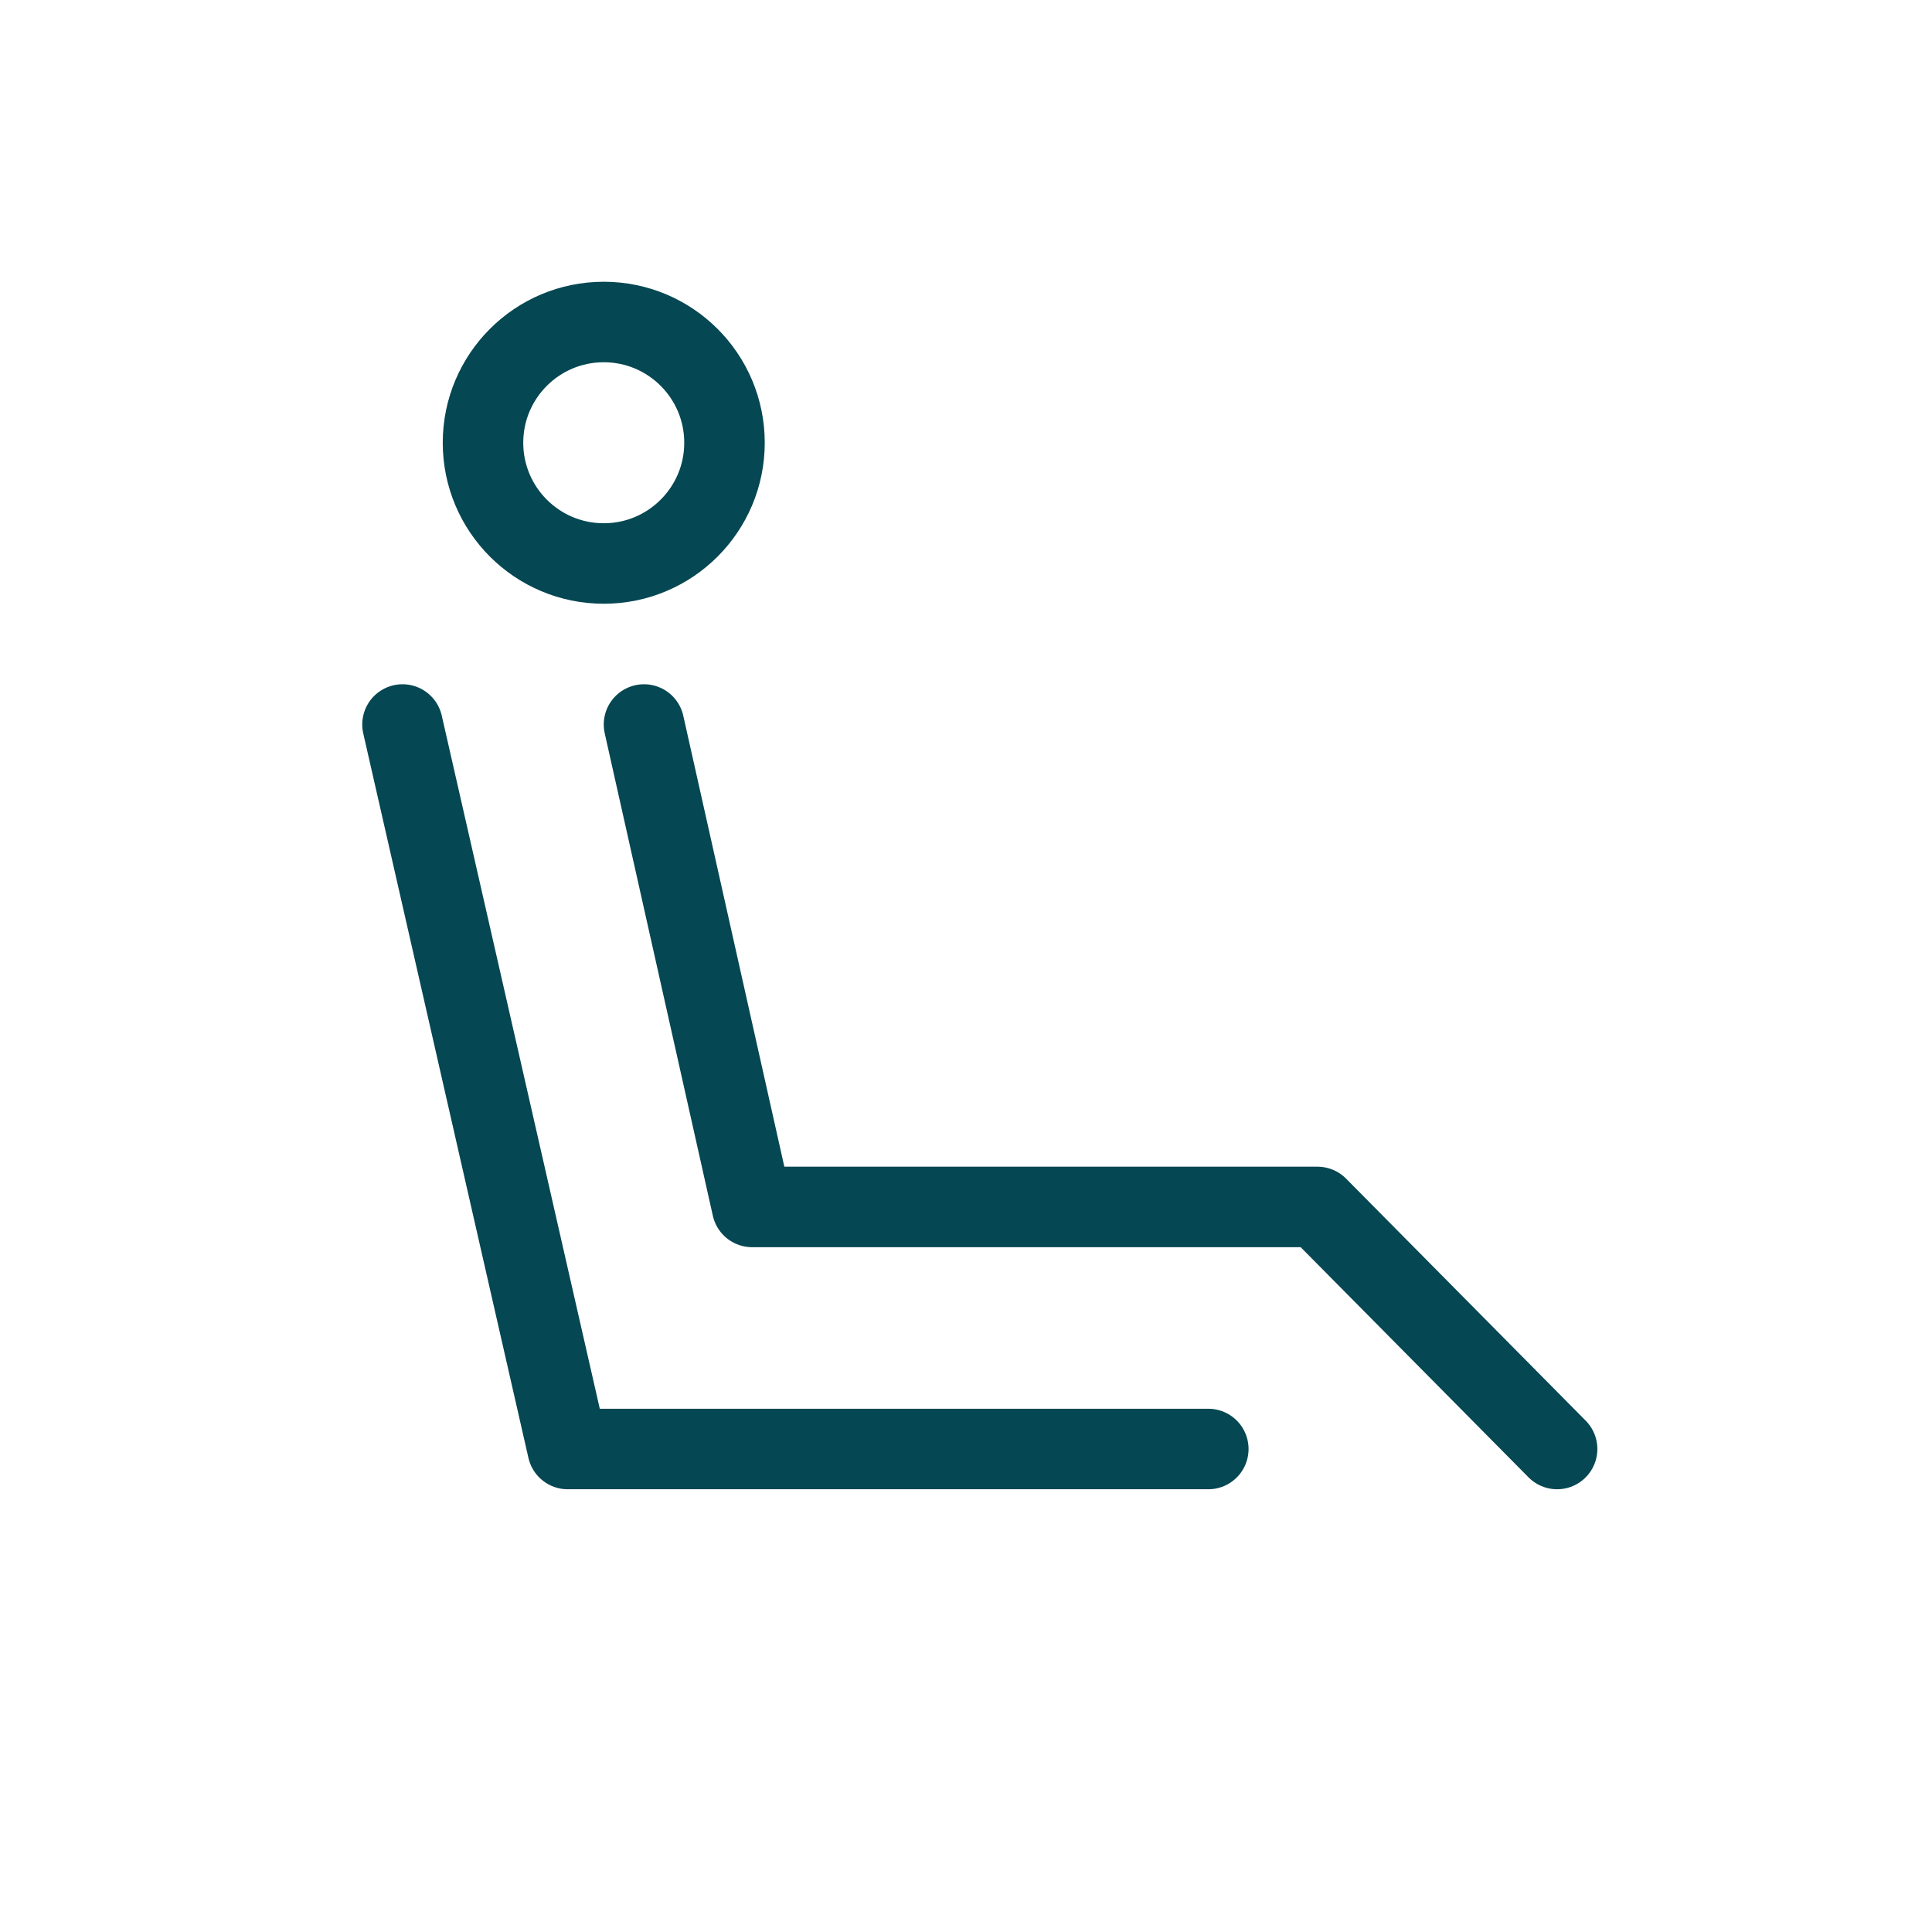
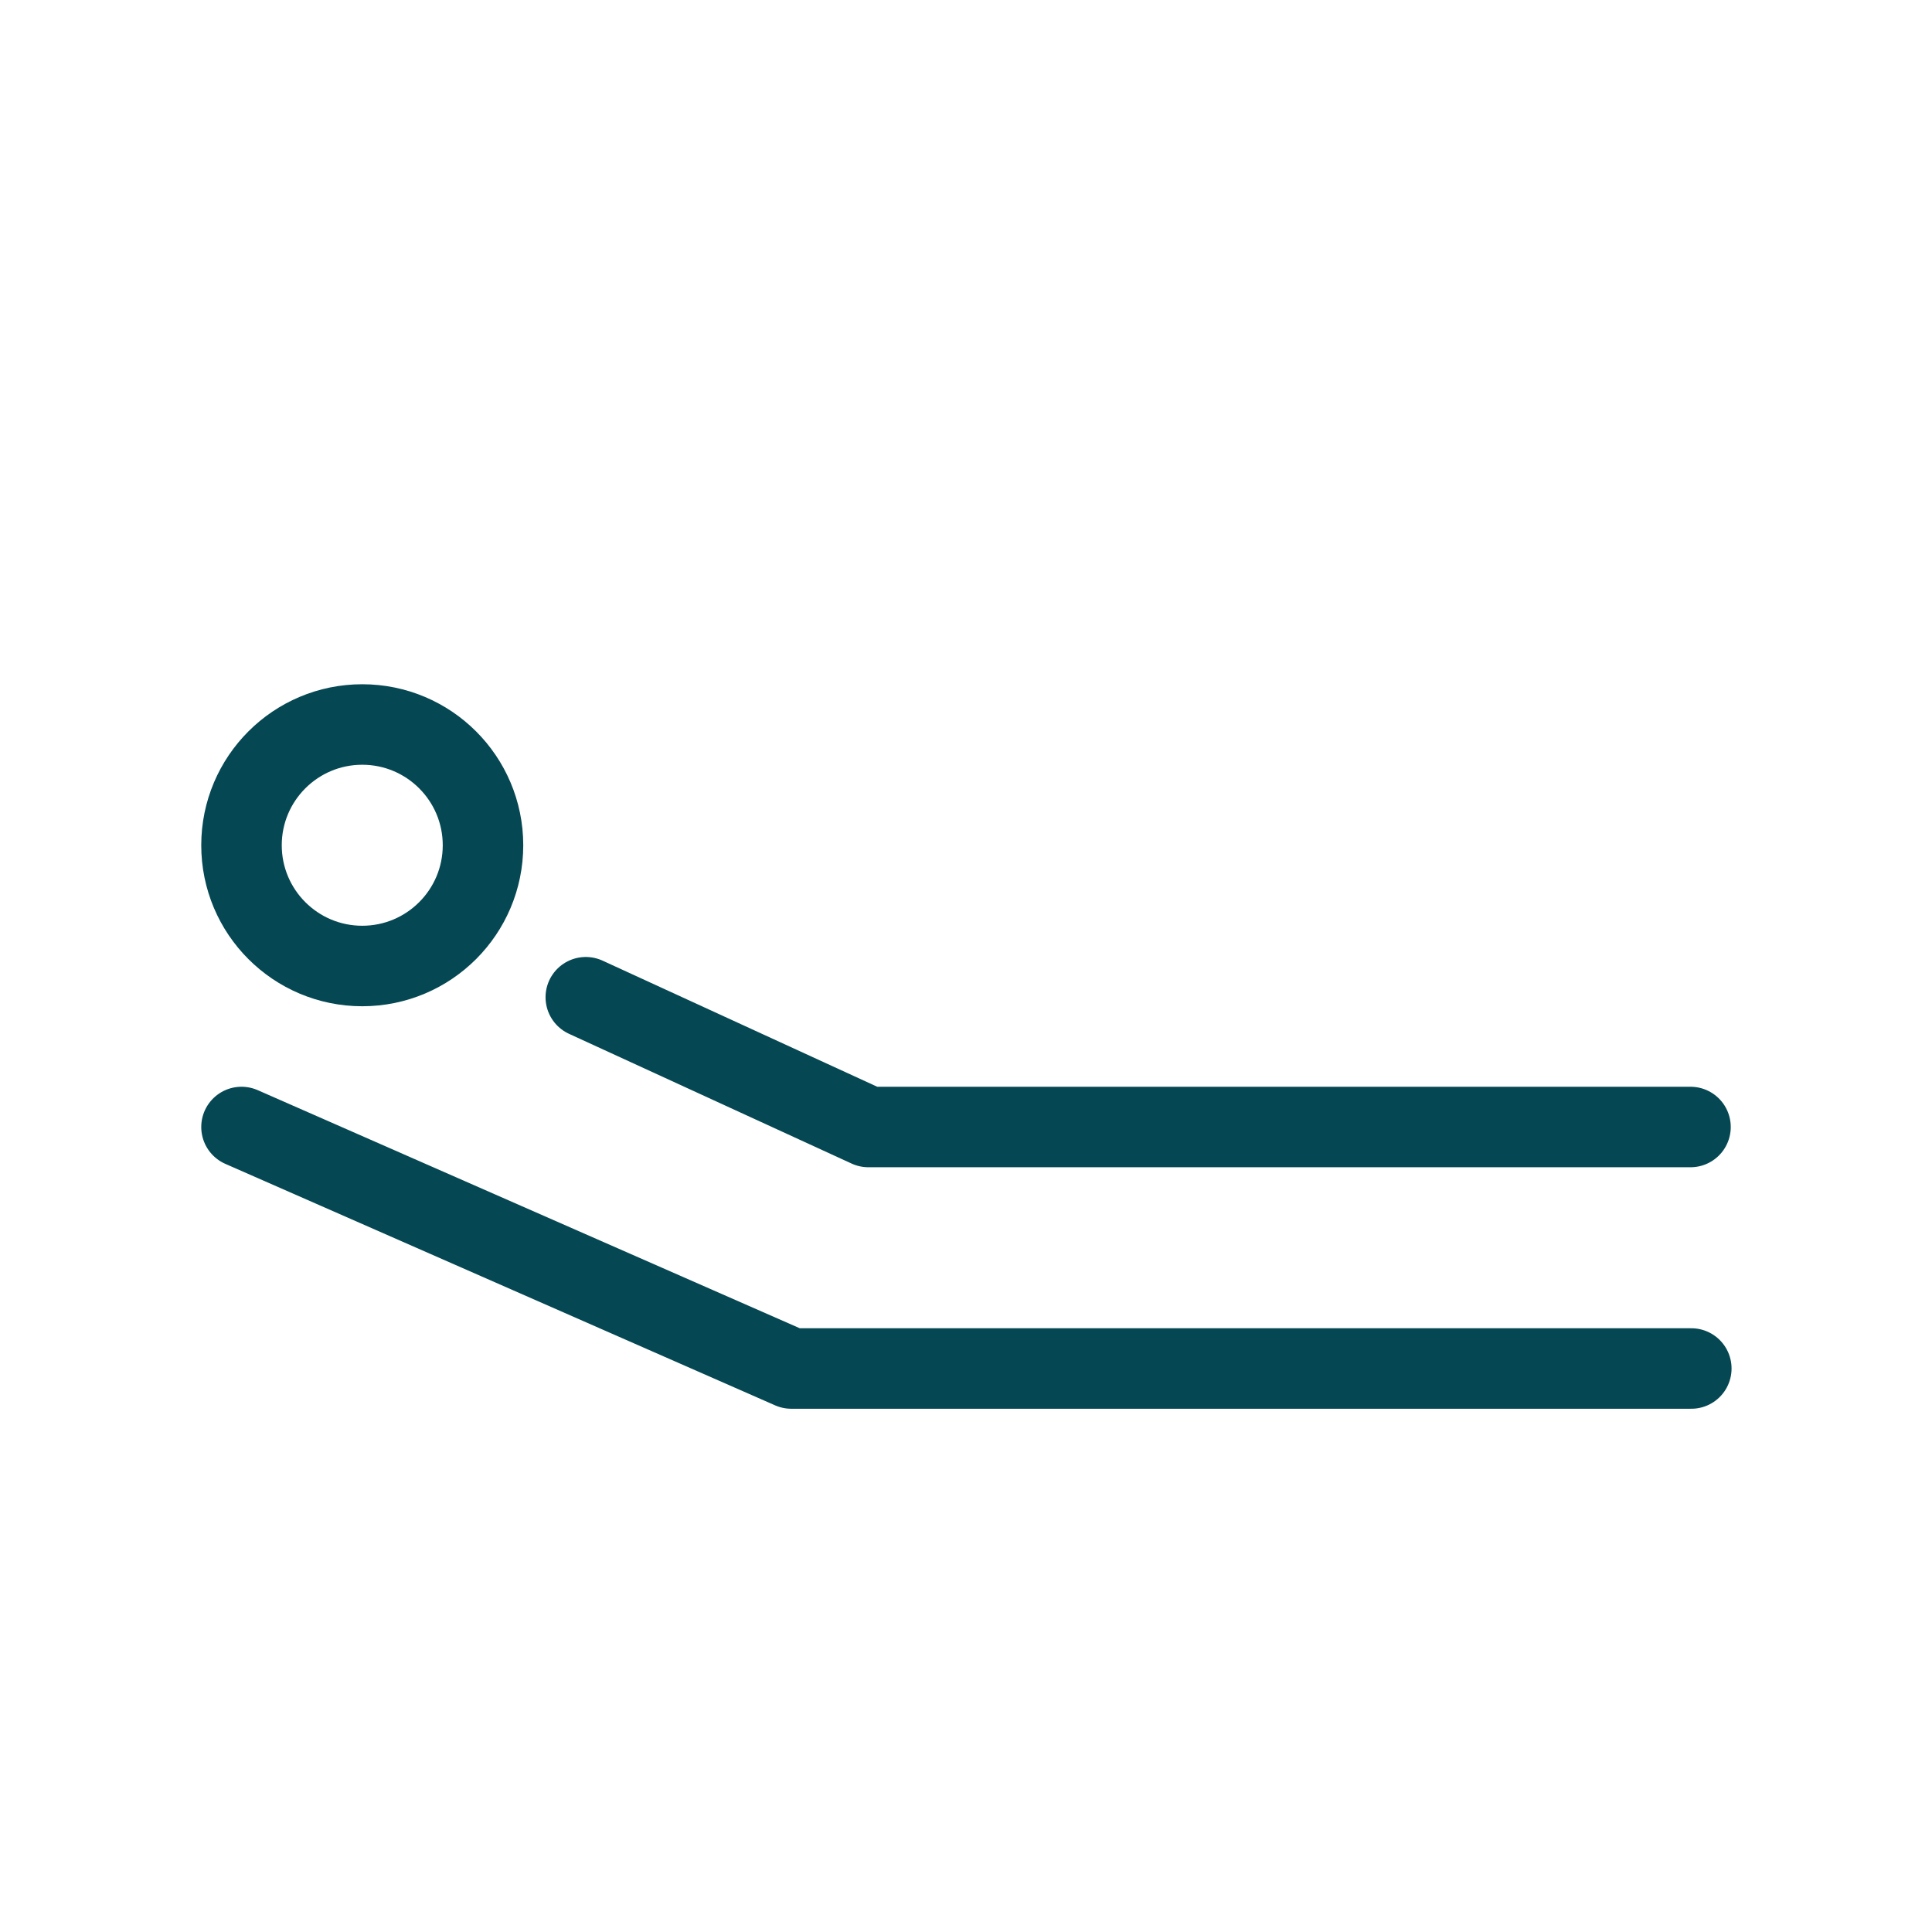
<svg xmlns="http://www.w3.org/2000/svg" width="24" height="24" viewBox="0 0 24 24">
  <g fill="none" fill-rule="evenodd">
    <g stroke="#054752" stroke-linecap="round" stroke-linejoin="round">
-       <circle cx="7.5" cy="5.5" r="1.5" />
-       <path d="M8 9l1.343 5.993h7.023L19.343 18" />
-       <path d="M5 9l2.052 9h7.958" />
+       <circle cx="4.5" cy="10.5" r="1.5" />
+       <path d="M7.277 12.388L10.788 14H21M3 14l6.83 3h11.18" />
    </g>
  </g>
</svg>
